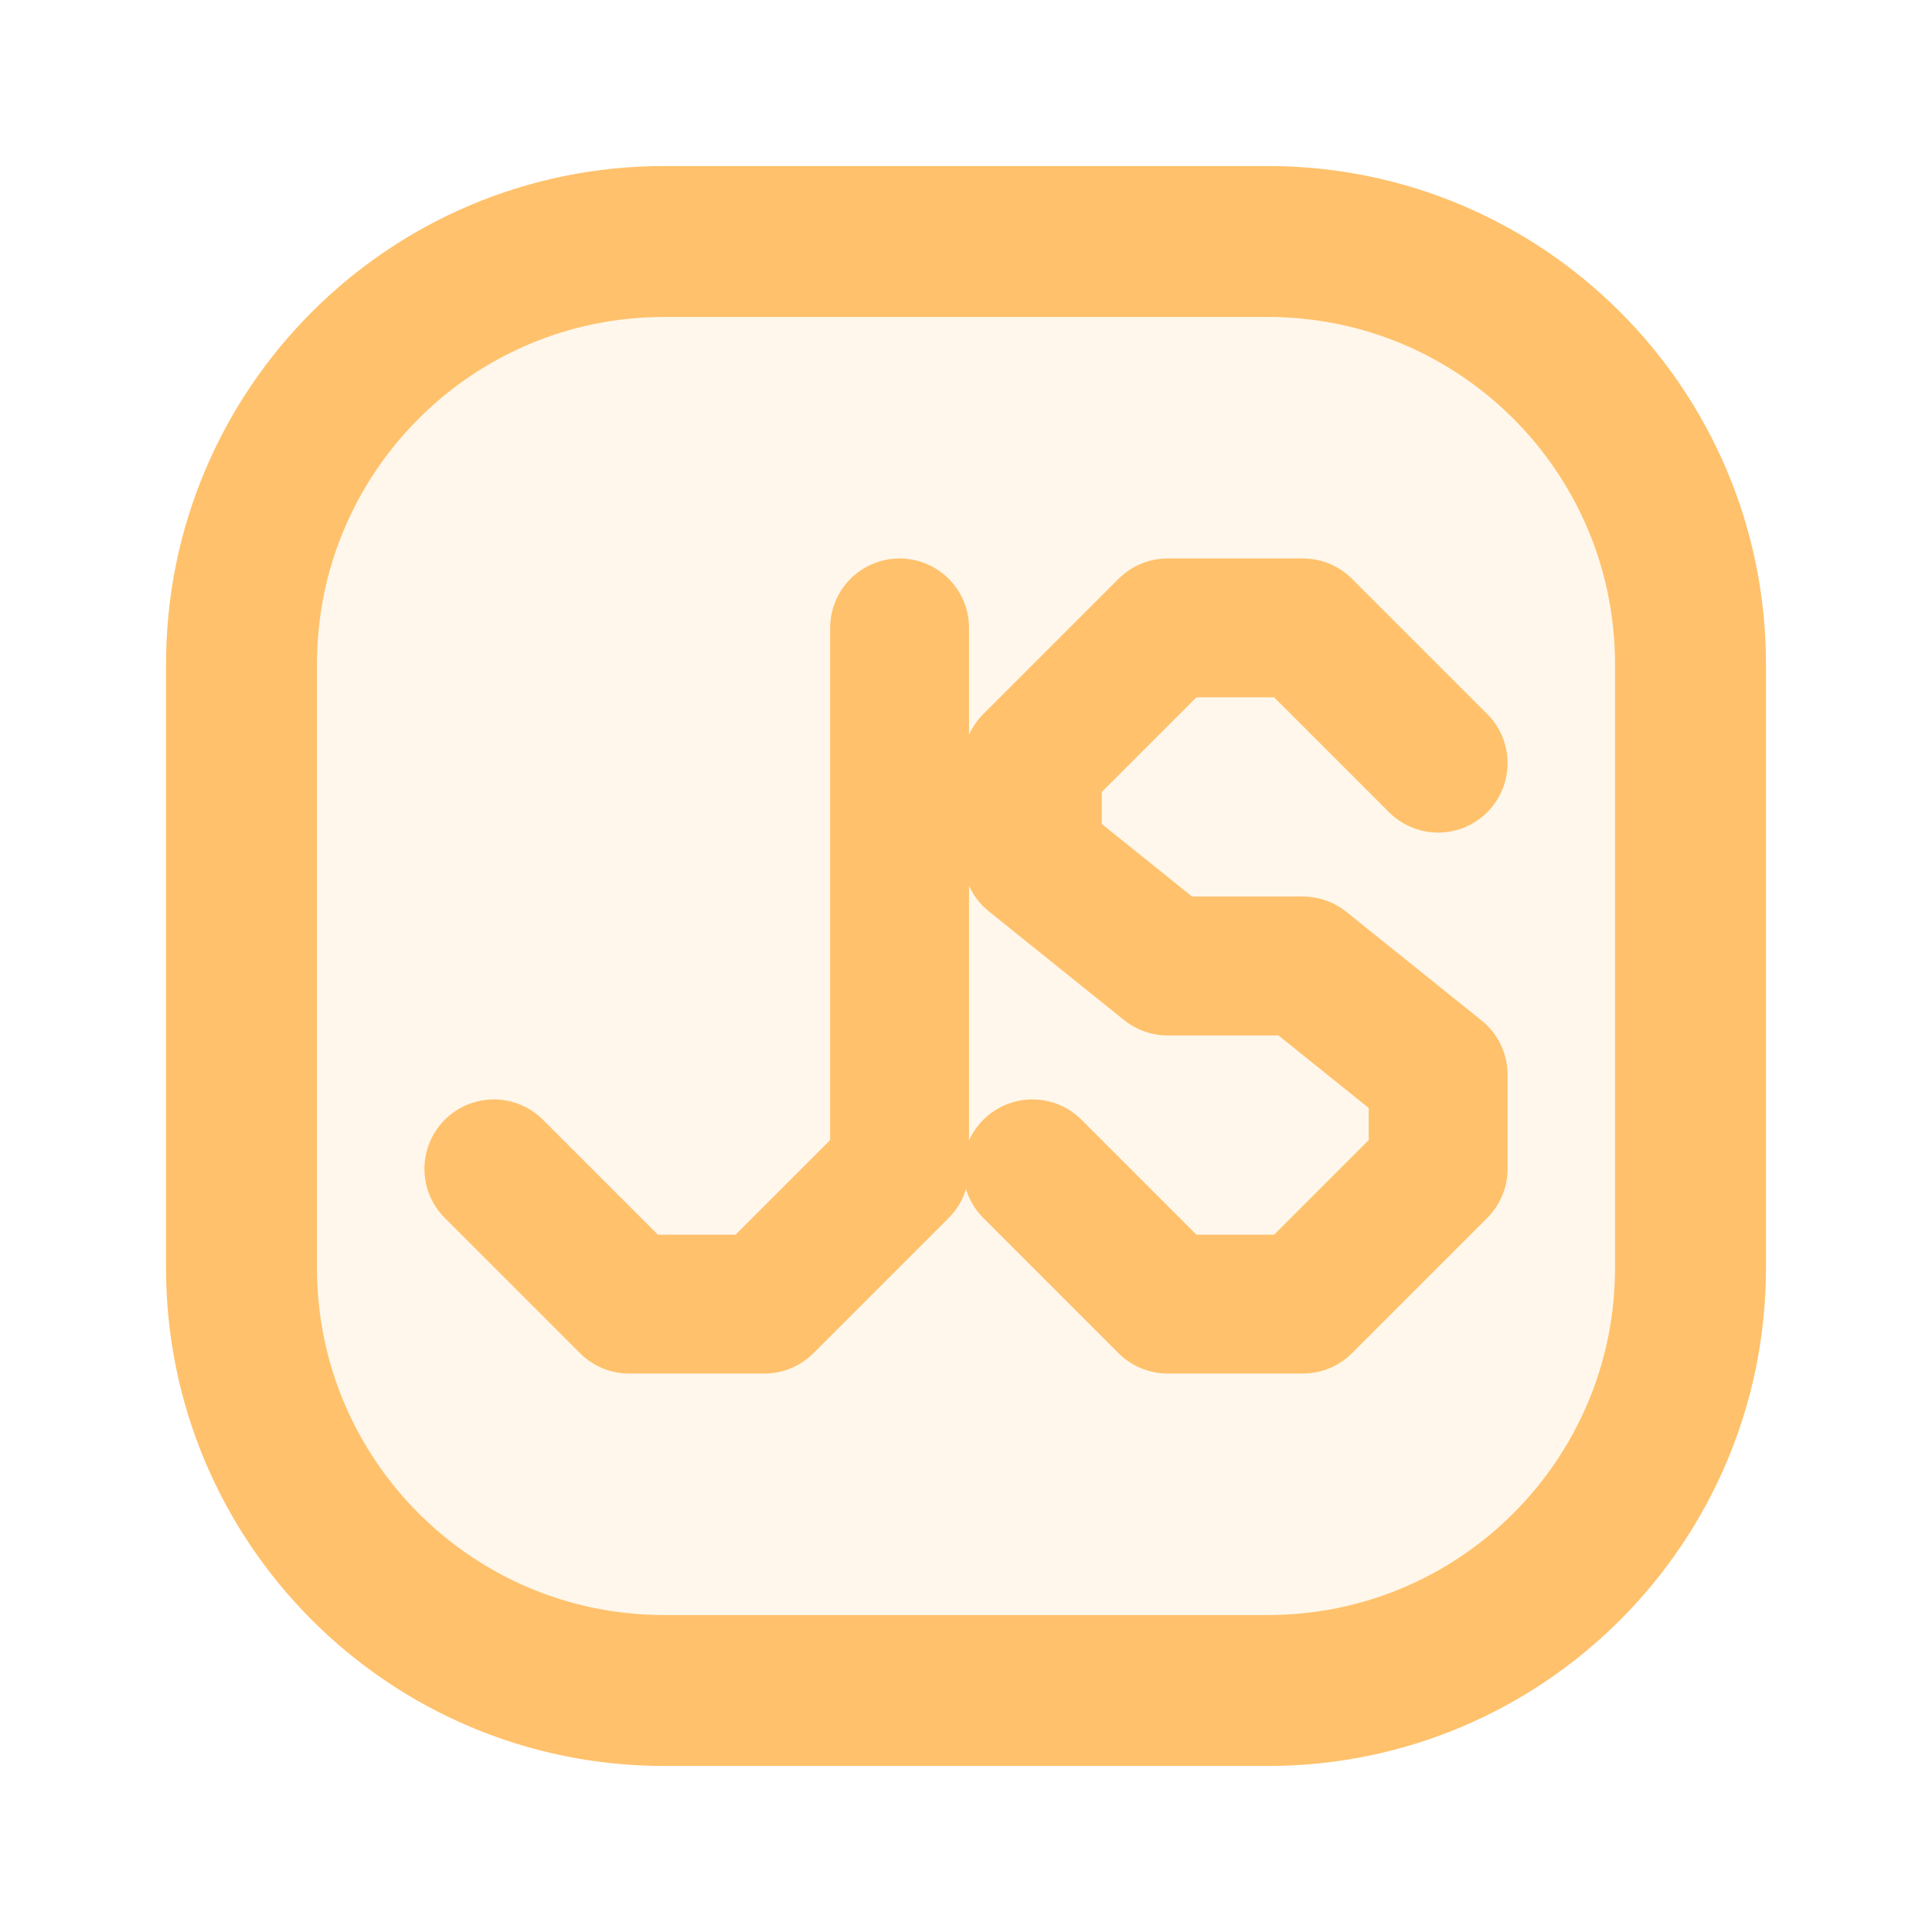
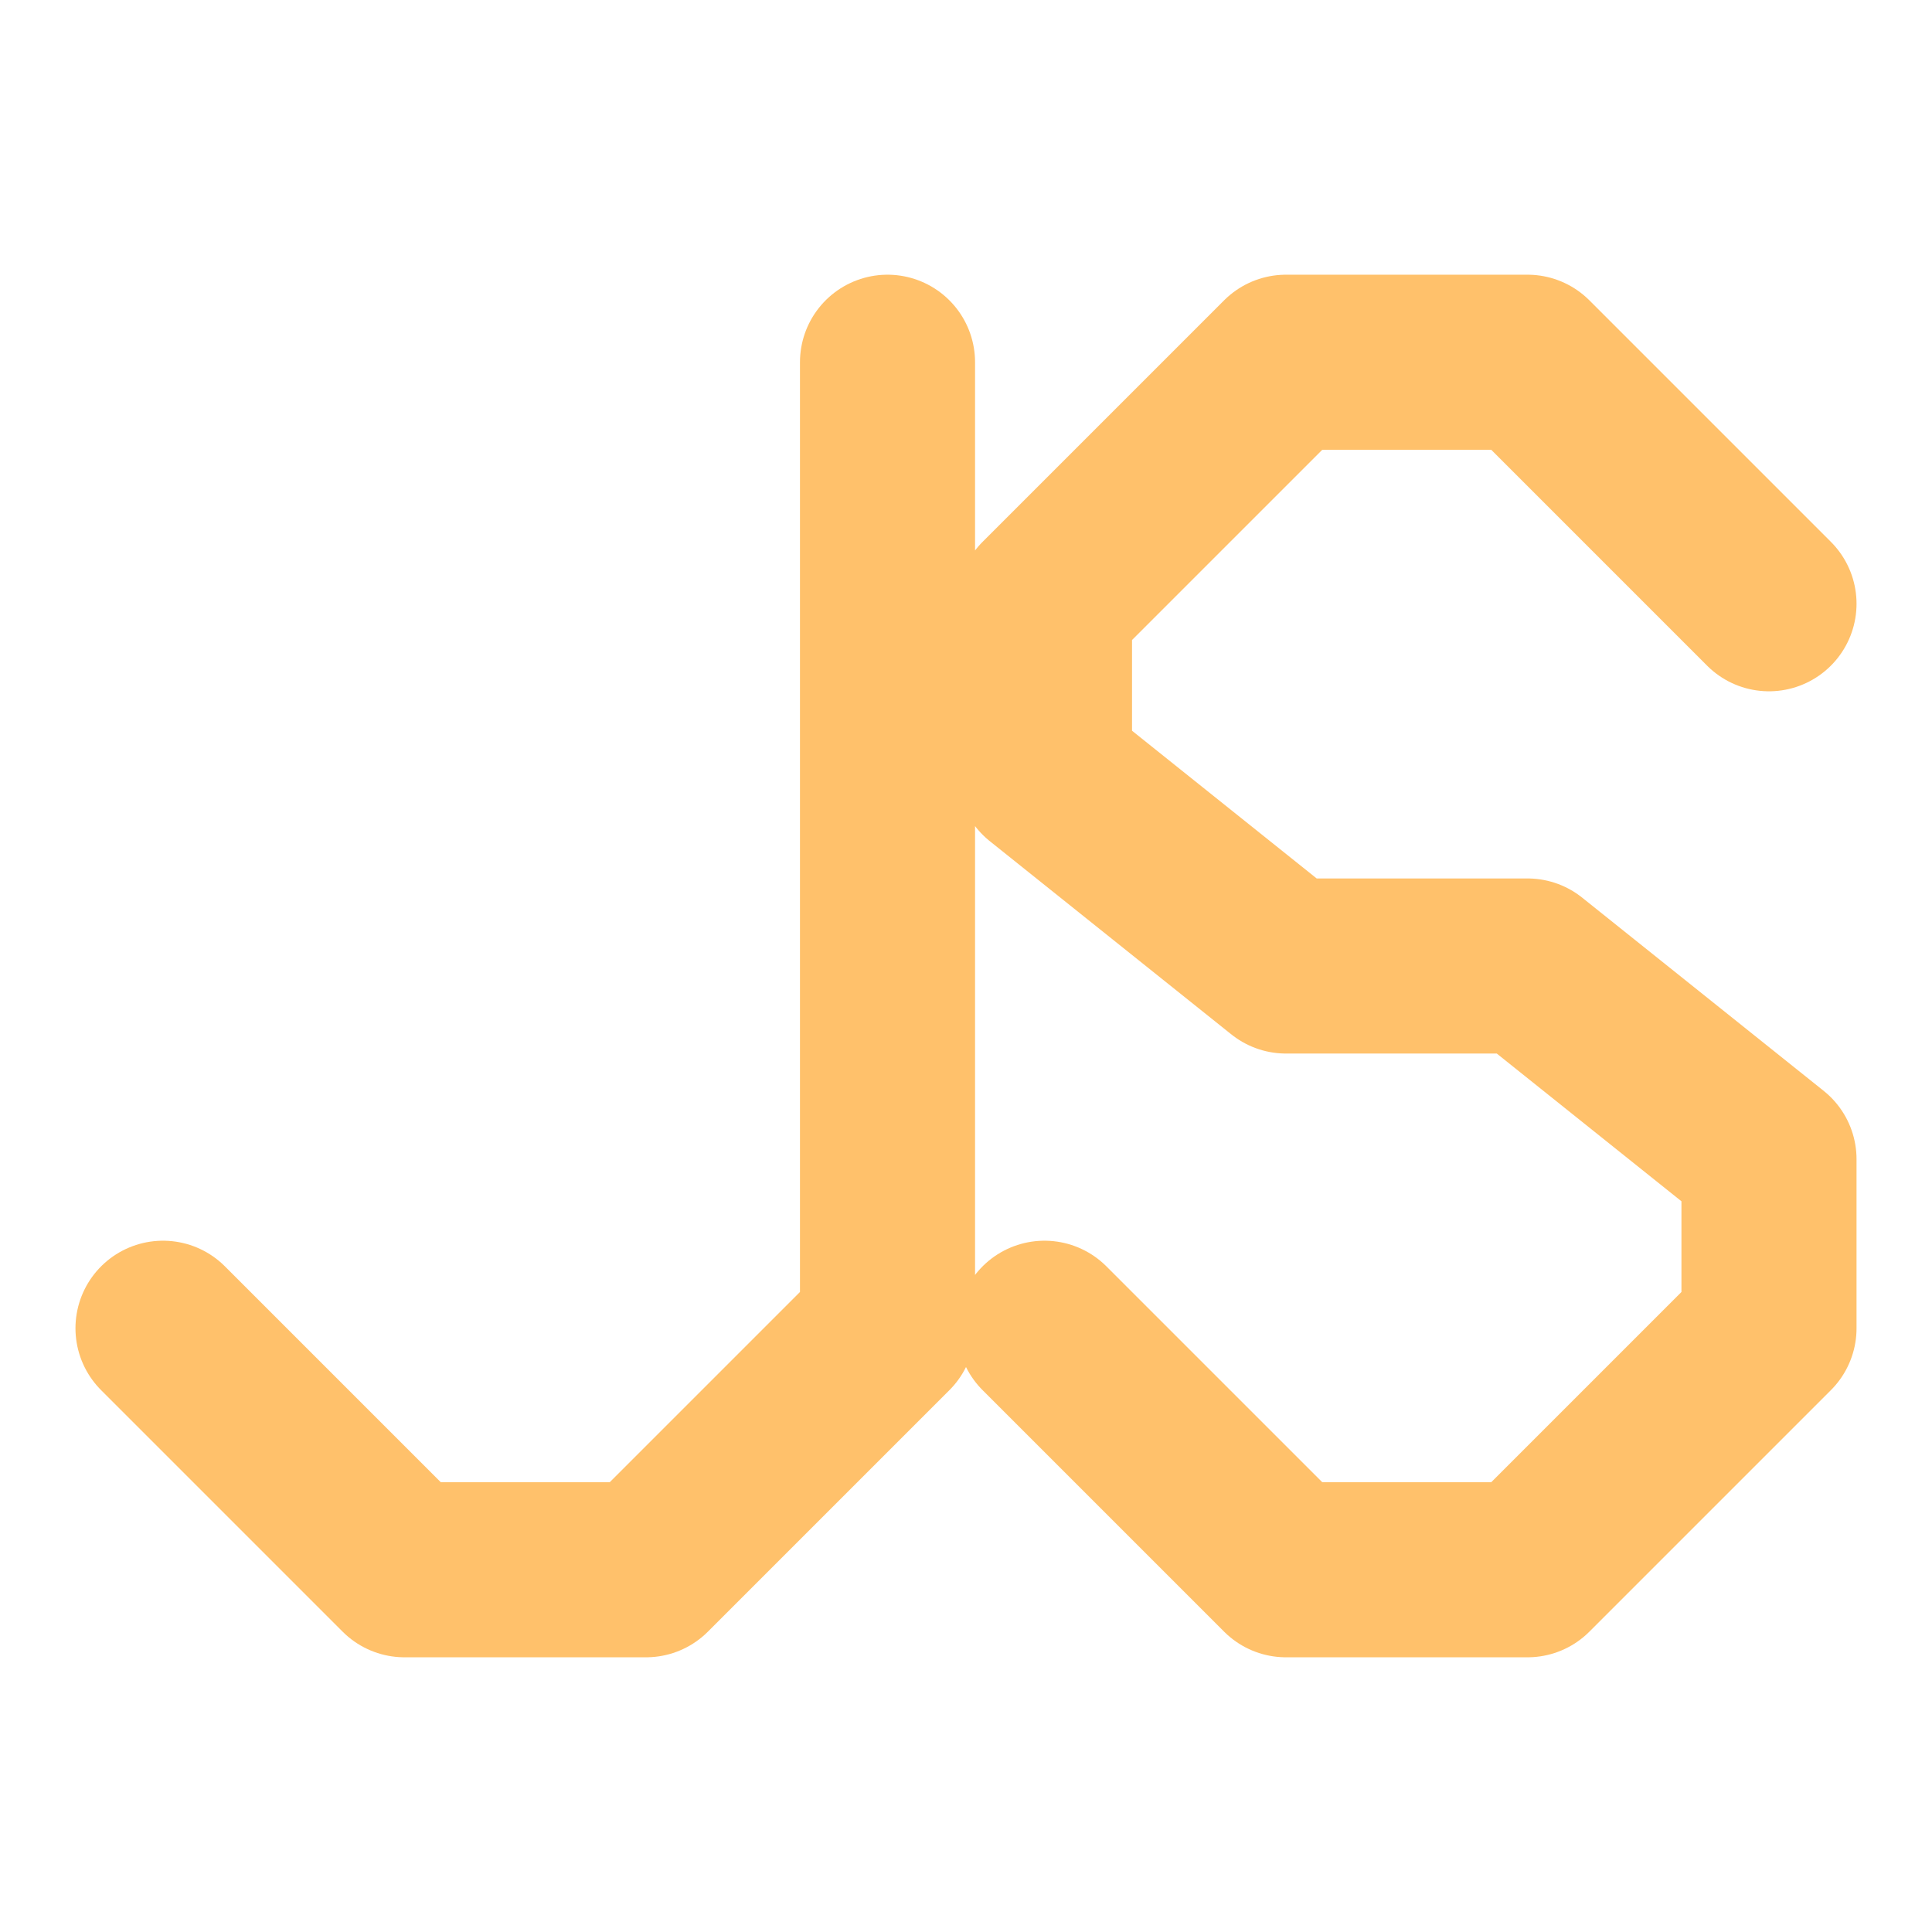
<svg xmlns="http://www.w3.org/2000/svg" width="16" height="16" viewBox="0 0 16 16">
  <g fill="none" stroke="#ffc16b" stroke-width="1.25" stroke-linecap="round" stroke-linejoin="round">
-     <rect x="2" y="2" width="12" height="12" rx="3.5" fill="#ffc16b" fill-opacity="0.14" />
-     <path d="M7.45 5.20L7.45 9.68L6.33 10.80L5.21 10.80L4.09 9.68M11.91 6.32L10.79 5.20L9.67 5.20L8.55 6.32L8.55 7.10L9.67 8.00L10.79 8.00L11.91 8.90L11.91 9.68L10.79 10.80L9.67 10.80L8.55 9.68" stroke-width="1.15" />
+     <path d="M7.35 3.00L7.35 11.00L5.35 13.00L3.35 13.00L1.35 11.00M14.65 5.00L12.65 3.00L10.65 3.00L8.65 5.00L8.65 6.40L10.65 8.00L12.65 8.00L14.65 9.60L14.65 11.00L12.65 13.00L10.65 13.00L8.65 11.00" stroke-width="1.45" />
  </g>
</svg>
